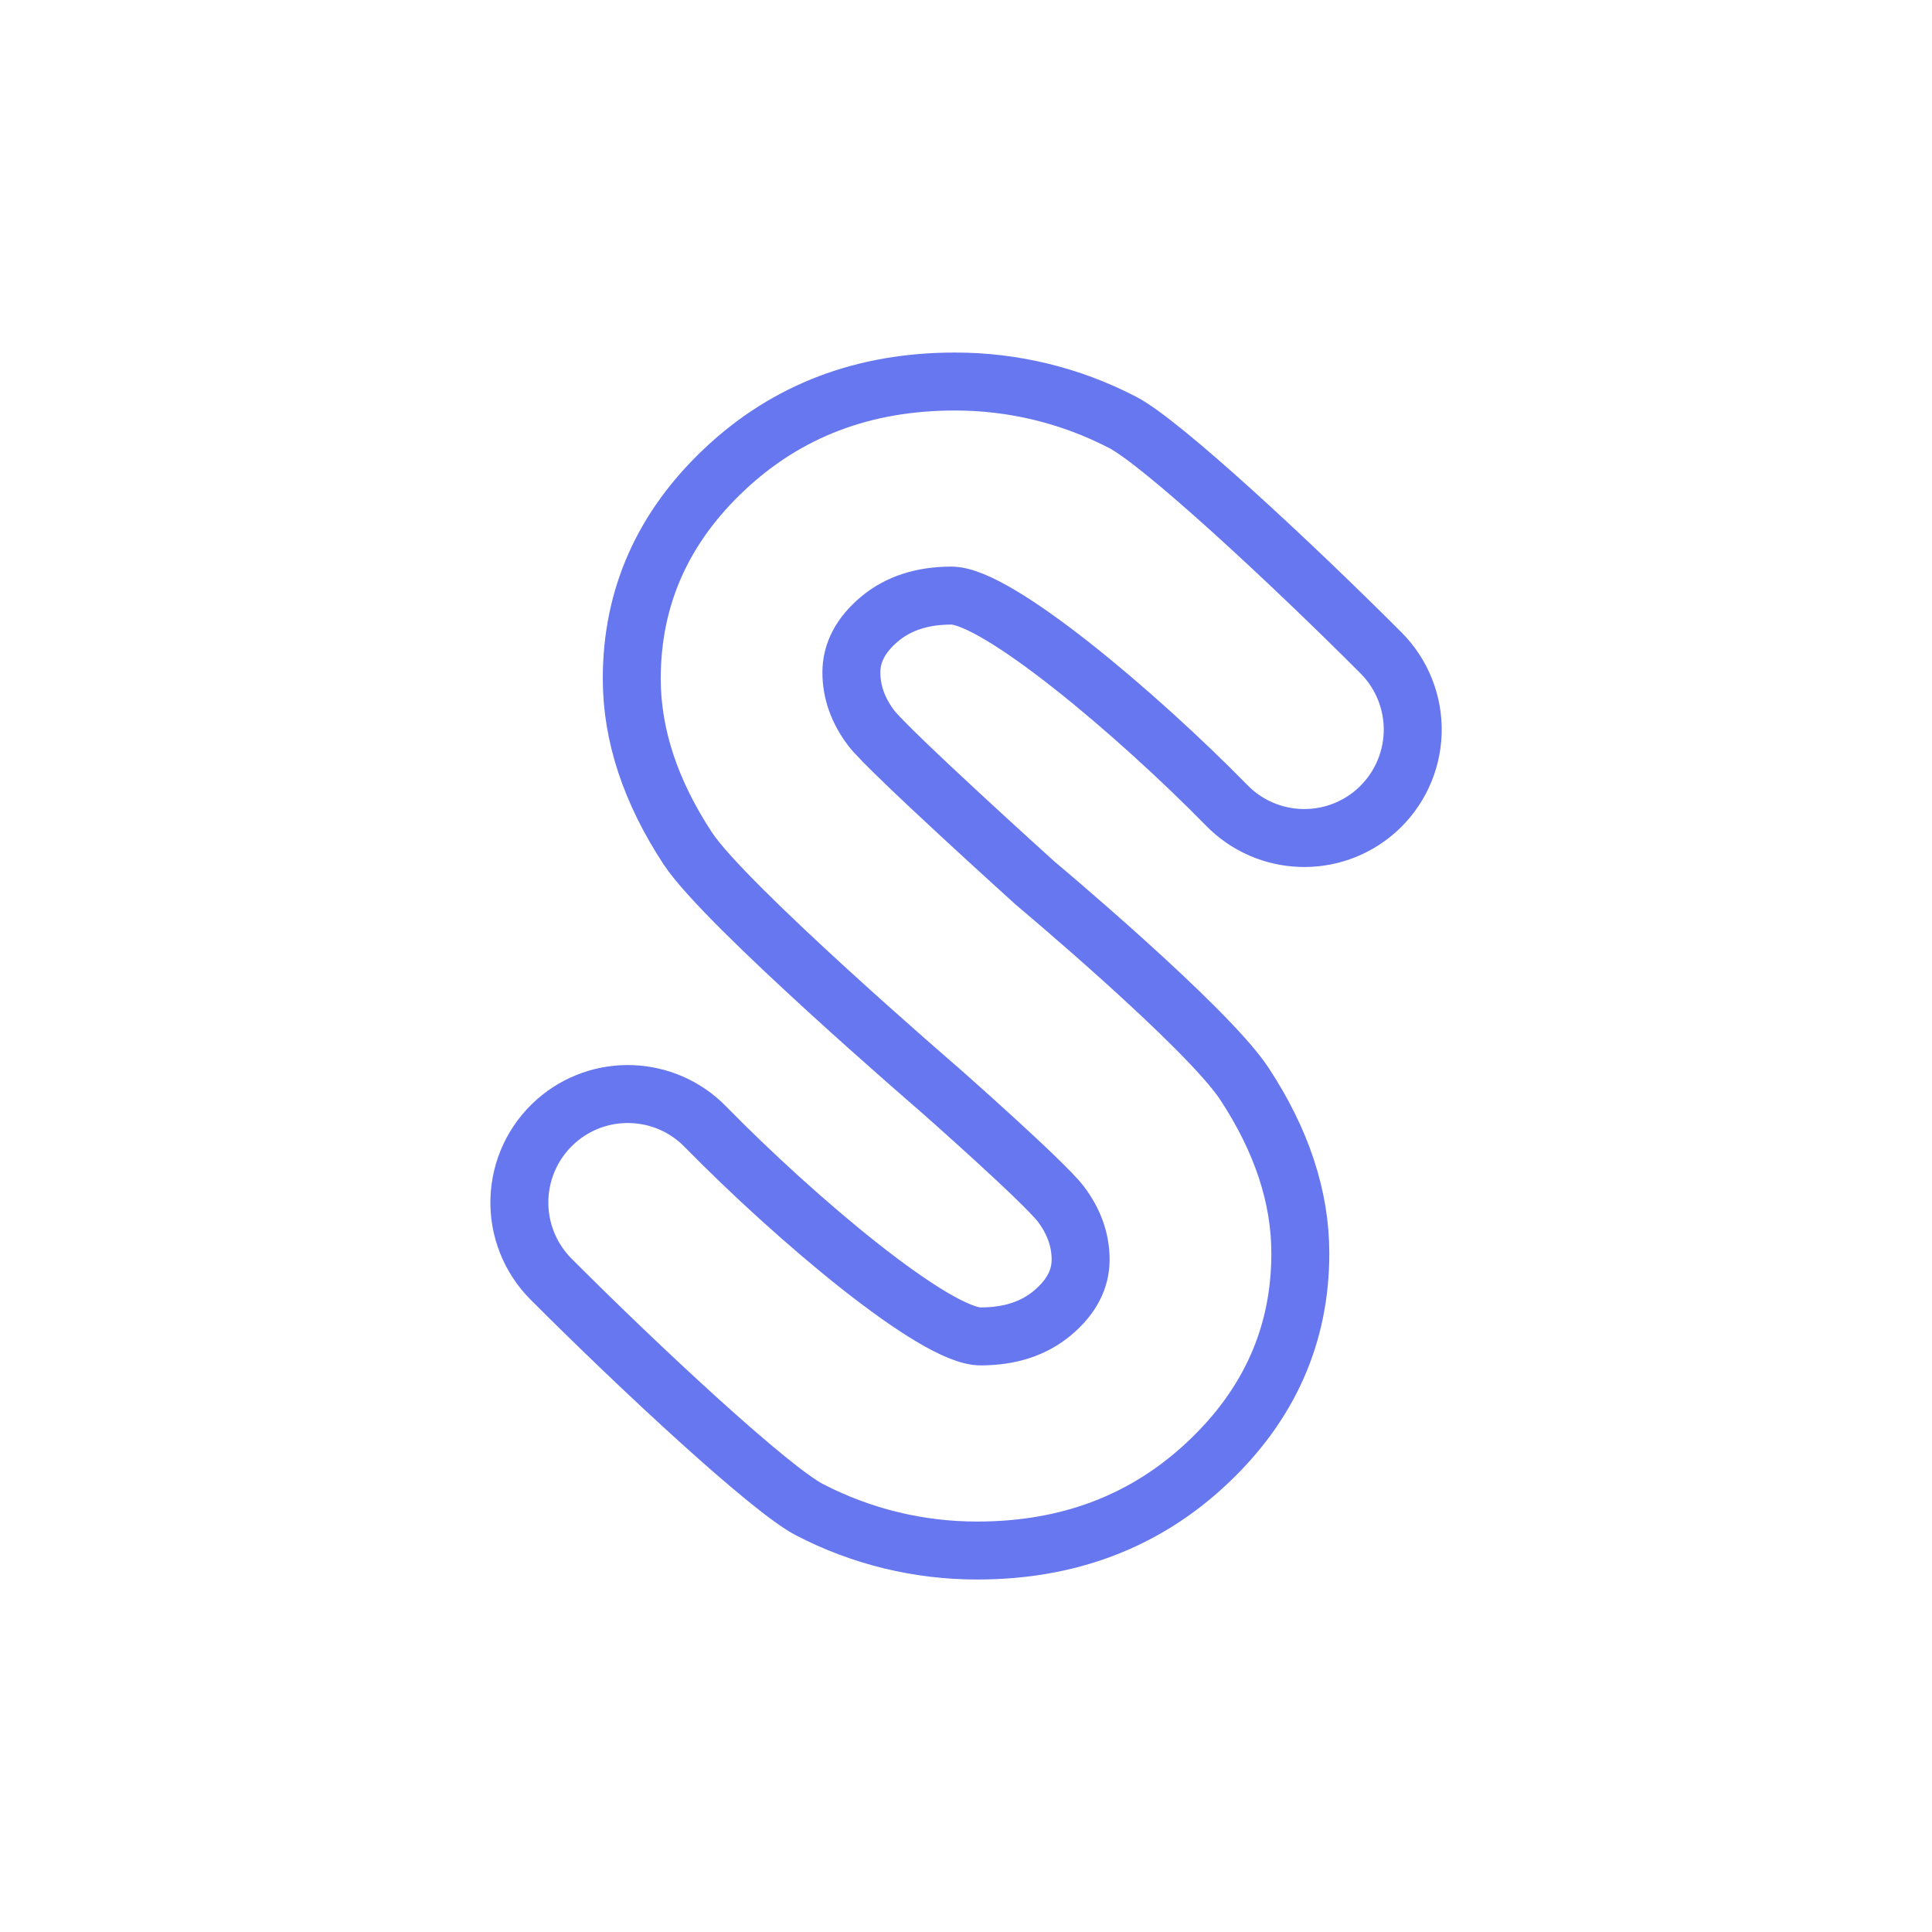
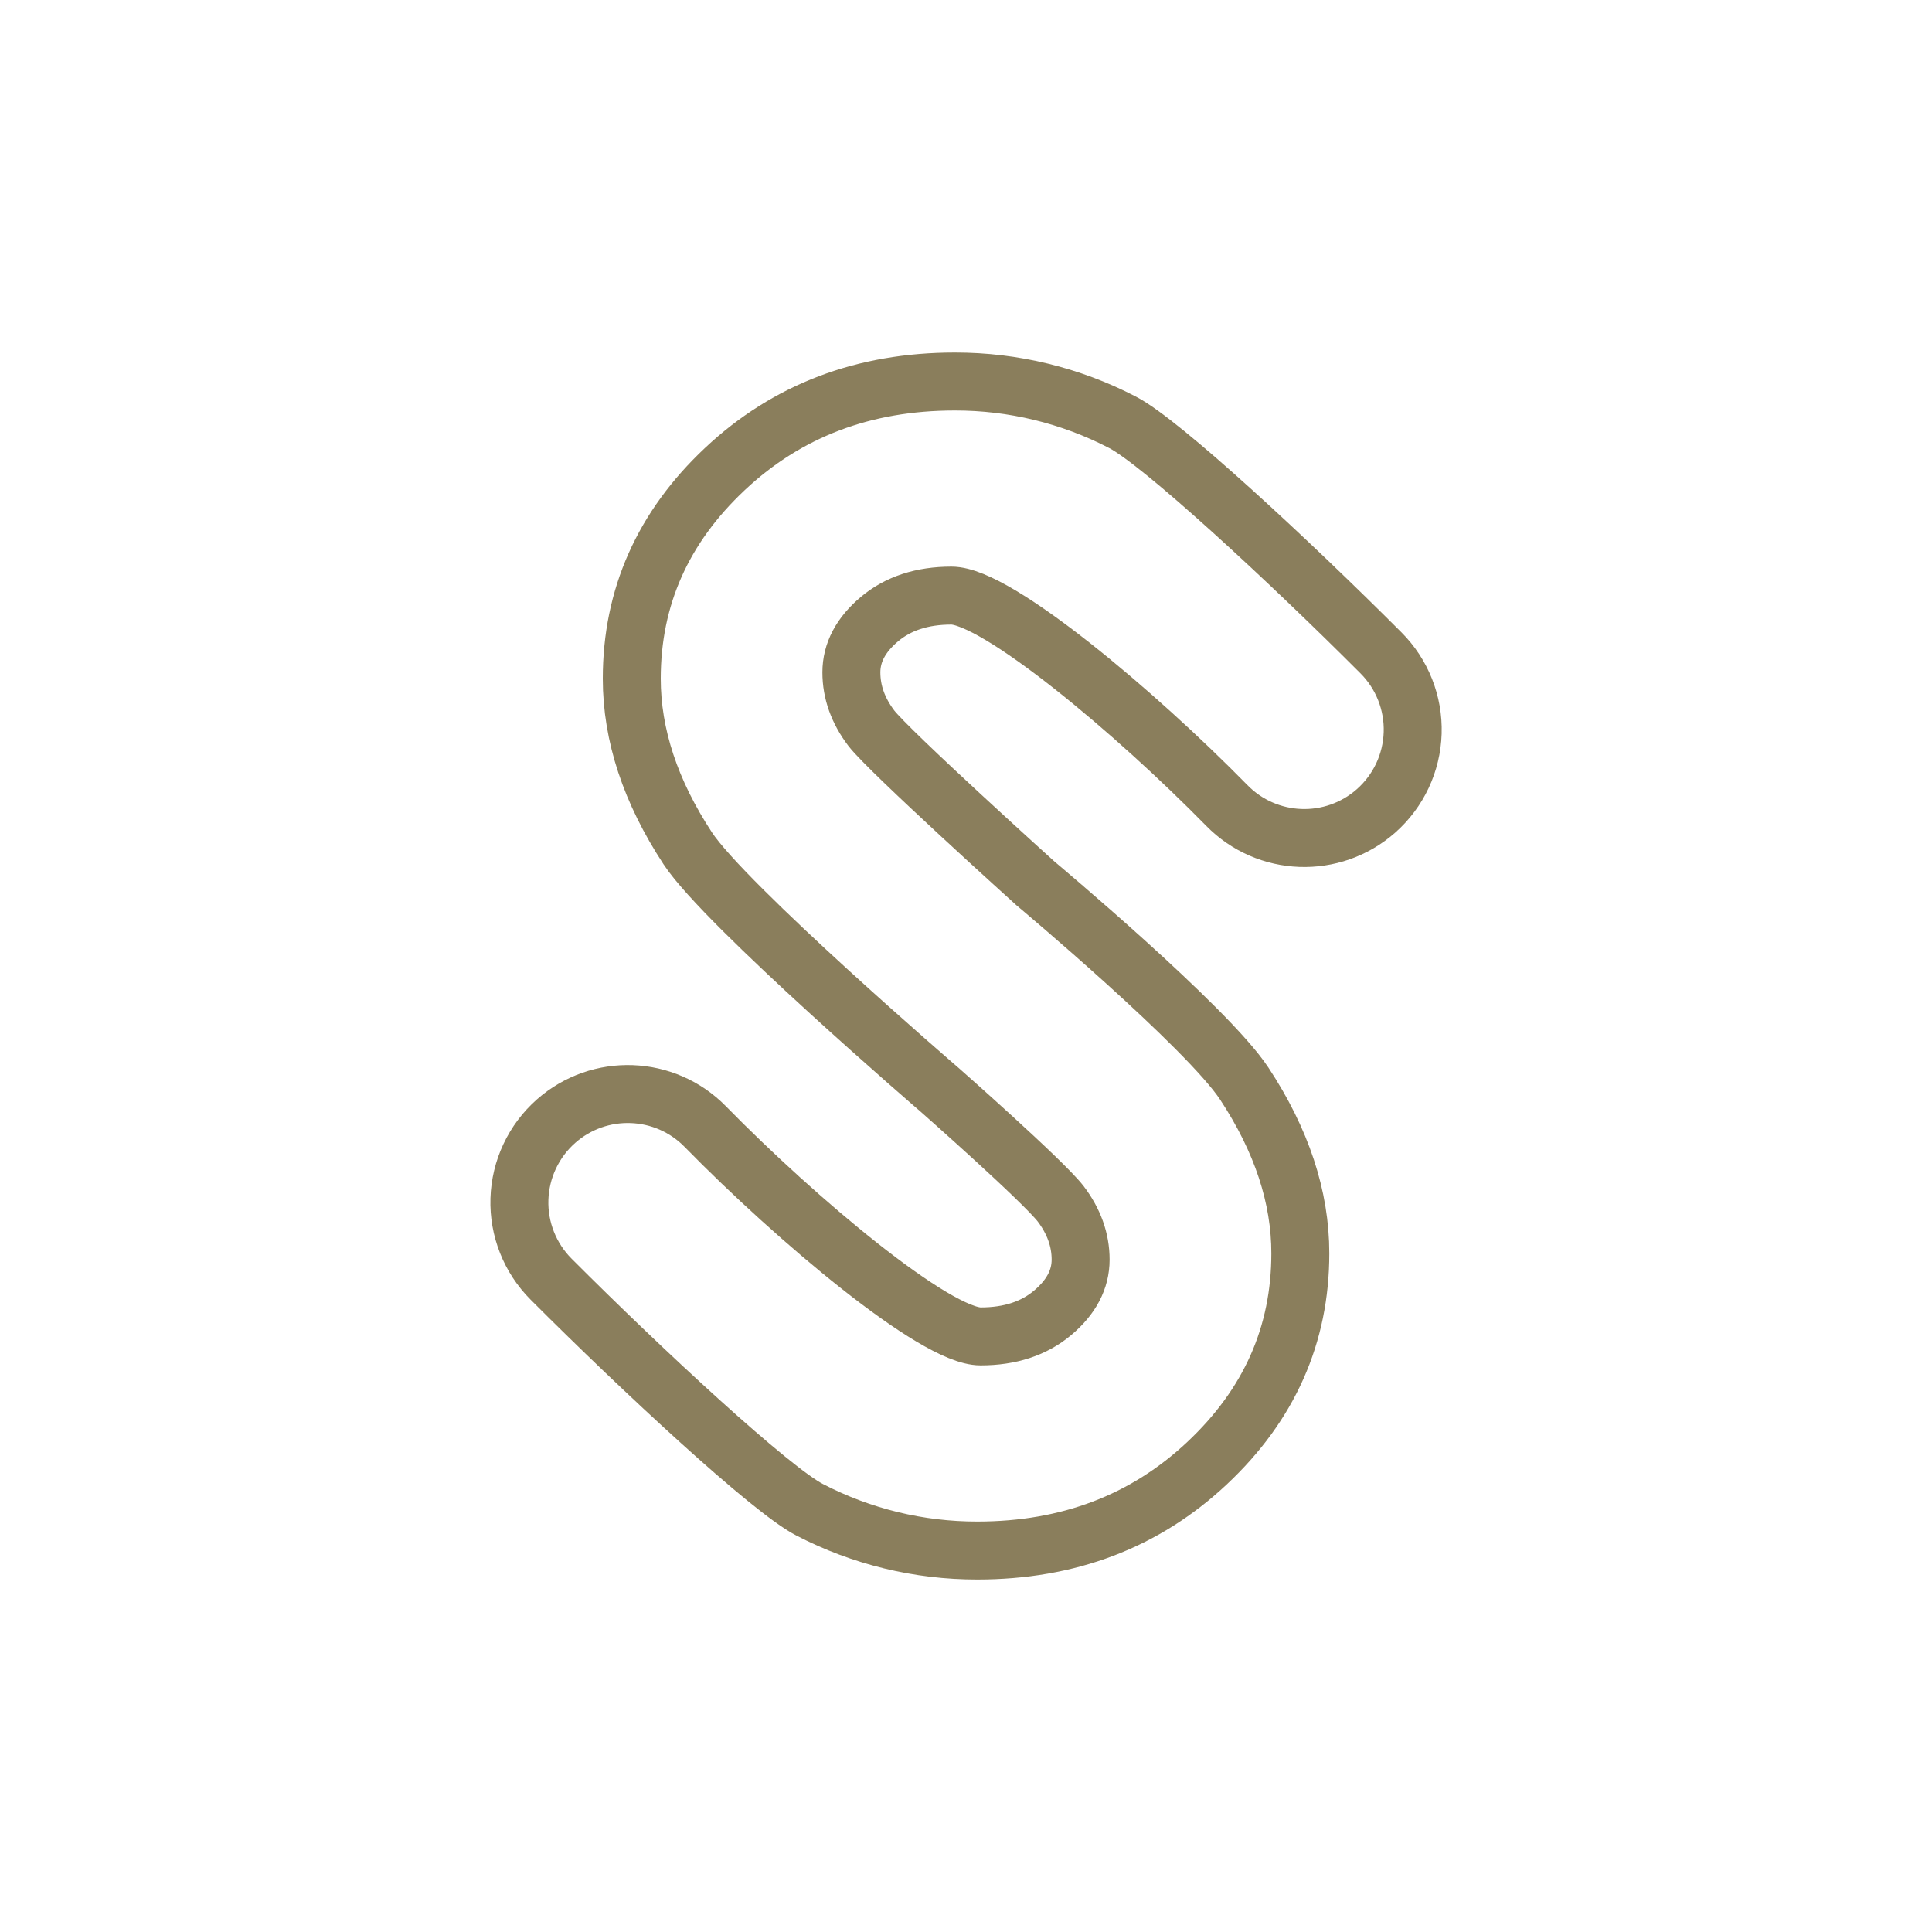
<svg xmlns="http://www.w3.org/2000/svg" id="Layer_1" data-name="Layer 1" viewBox="0 0 1000 1000">
  <defs>
-     <style>.cls-1{fill:none;}.cls-2{fill:none;stroke:#6777ef;stroke-miterlimit:10;stroke-width:30px;}</style>
+     <style>.cls-1{fill:none;}.cls-2{fill:none;stroke:#8a7e5c;stroke-miterlimit:10;stroke-width:30px;}</style>
  </defs>
  <circle class="cls-1" cx="500" cy="500" r="500" />
  <path class="cls-2" d="M486.5,564.21S375.28,468.5,356,439.14s-29-58.64-29-87.86q0-63.25,48.22-108.53t119-45.27a187.77,187.77,0,0,1,86.73,21.08c20,10.24,86.71,72.12,133.84,119.36a56.16,56.16,0,0,1-2.55,81.8h0a56.15,56.15,0,0,1-77.28-2.85c-46.88-47.82-119-108.59-142.5-108.59q-22.79,0-37.28,12.2T440.67,348q0,15.3,10.35,28.95c9.39,12.13,84.91,80.28,84.91,80.28s88.79,74.3,108.12,103.66,29,58.64,29,87.86q0,63.25-48.22,108.53t-119,45.27a187.77,187.77,0,0,1-86.73-21.08c-20-10.24-86.71-72.12-133.84-119.36a56.16,56.16,0,0,1,2.55-81.8h0a56.15,56.15,0,0,1,77.28,2.85C411.94,631,484,691.72,507.56,691.72q22.79,0,37.28-12.2T559.33,652q0-15.3-10.35-28.95C539.59,611,486.5,564.21,486.5,564.21Z" />
</svg>
